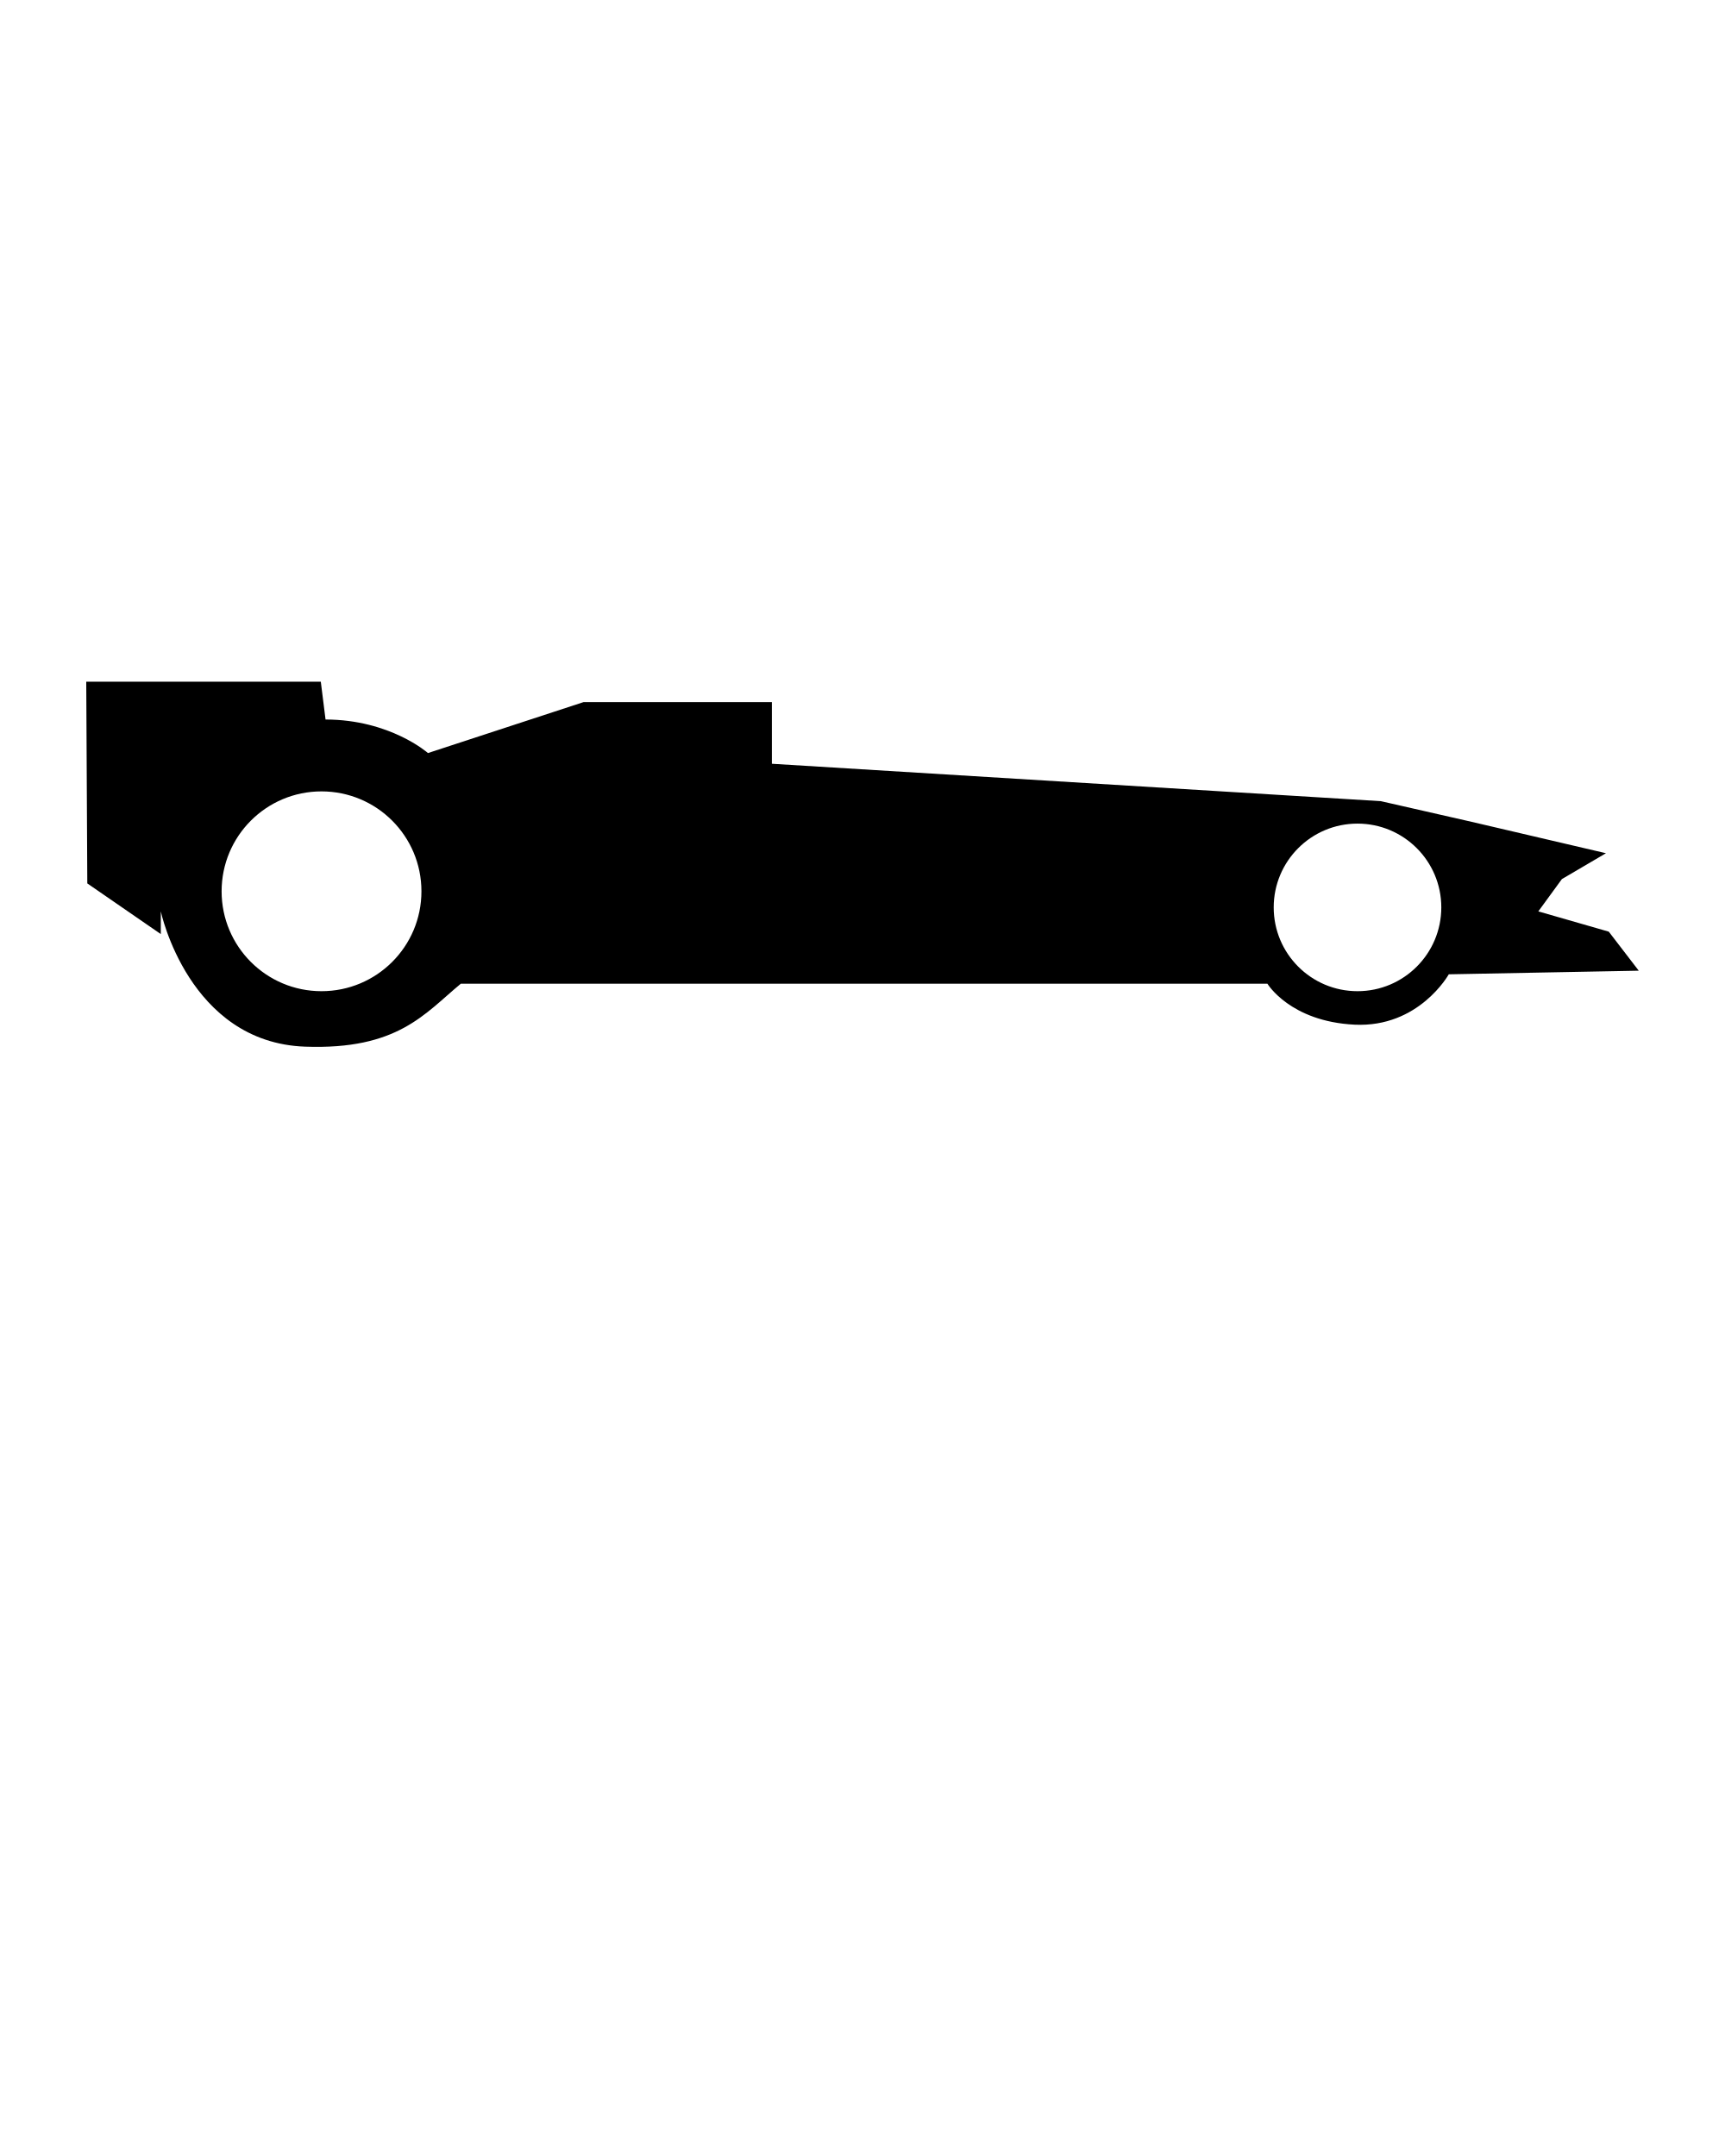
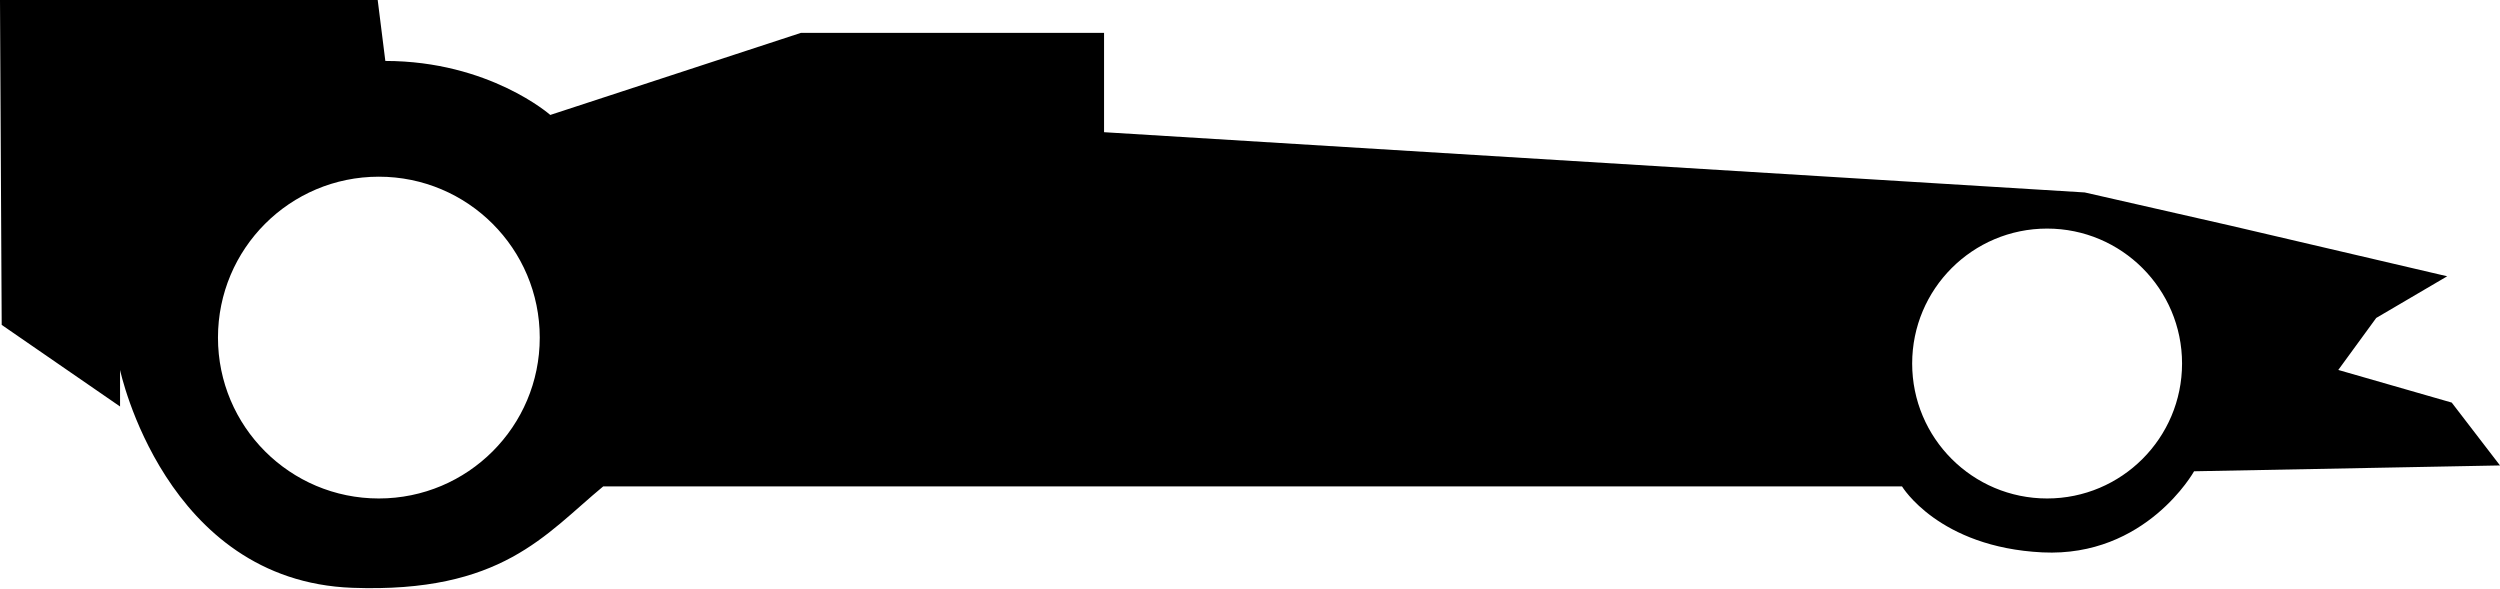
- <svg xmlns="http://www.w3.org/2000/svg" version="1.1" x="0px" y="0px" viewBox="0 0 100 125" enable-background="new 0 0 100 100" xml:space="preserve" id="svg10">
+ <svg xmlns="http://www.w3.org/2000/svg" version="1.1" x="0px" y="0px" viewBox="0 0 90 21.174" enable-background="new 0 0 100 100" xml:space="preserve" id="svg10" width="90" height="21.174">
  <defs id="defs14" />
-   <line fill="none" x1="23.763" y1="57.629" x2="23.763" y2="57.611" id="line2" />
-   <path fill="#000000" d="M93.262,54.015l-4.084-1.175l1.366-1.872l2.555-1.5l-7.778-1.818l-5.27-1.2l-35.305-2.169v-3.575H33.831  L24.81,43.66c0,0-2.197-1.941-5.938-1.944l-0.275-2.194H5l0.061,11.696l4.261,2.938v-1.316c0,0,1.608,7.597,8.364,7.843  c5.378,0.195,6.932-1.916,9.029-3.65h46.758c0,0,1.312,2.19,5.053,2.375c3.737,0.181,5.461-2.92,5.461-2.92L95,56.278L93.262,54.015  z M18.637,57.467c-3.199,0-5.79-2.591-5.79-5.79c0-3.202,2.591-5.794,5.79-5.794c3.202,0,5.794,2.591,5.794,5.794  C24.431,54.876,21.839,57.467,18.637,57.467z M78.696,57.467c-2.685,0-4.858-2.176-4.858-4.858c0-2.682,2.172-4.858,4.858-4.858  c2.682,0,4.858,2.176,4.858,4.858C83.553,55.291,81.378,57.467,78.696,57.467z" id="path4" />
+   <line x1="18.763" y1="18.107" x2="18.763" y2="18.089" id="line2" style="fill:none" />
+   <path d="m 88.262,14.493 -4.084,-1.175 1.366,-1.872 2.555,-1.5 -7.778,-1.818 -5.27,-1.2 L 39.746,4.759 V 1.184 H 28.831 L 19.81,4.138 c 0,0 -2.197,-1.941 -5.938,-1.944 L 13.597,0 H 0 l 0.061,11.696 4.261,2.938 v -1.316 c 0,0 1.608,7.597 8.364,7.843 5.378,0.195 6.932,-1.916 9.029,-3.65 h 46.758 c 0,0 1.312,2.19 5.053,2.375 3.737,0.181 5.461,-2.92 5.461,-2.92 L 90,16.756 Z m -74.625,3.452 c -3.199,0 -5.79,-2.591 -5.79,-5.79 0,-3.202 2.591,-5.794 5.79,-5.794 3.202,0 5.794,2.591 5.794,5.794 0,3.199 -2.592,5.79 -5.794,5.79 z m 60.059,0 c -2.685,0 -4.858,-2.176 -4.858,-4.858 0,-2.682 2.172,-4.858 4.858,-4.858 2.682,0 4.858,2.176 4.858,4.858 -0.001,2.682 -2.176,4.858 -4.858,4.858 z" id="path4" style="fill:#000000" />
</svg>
